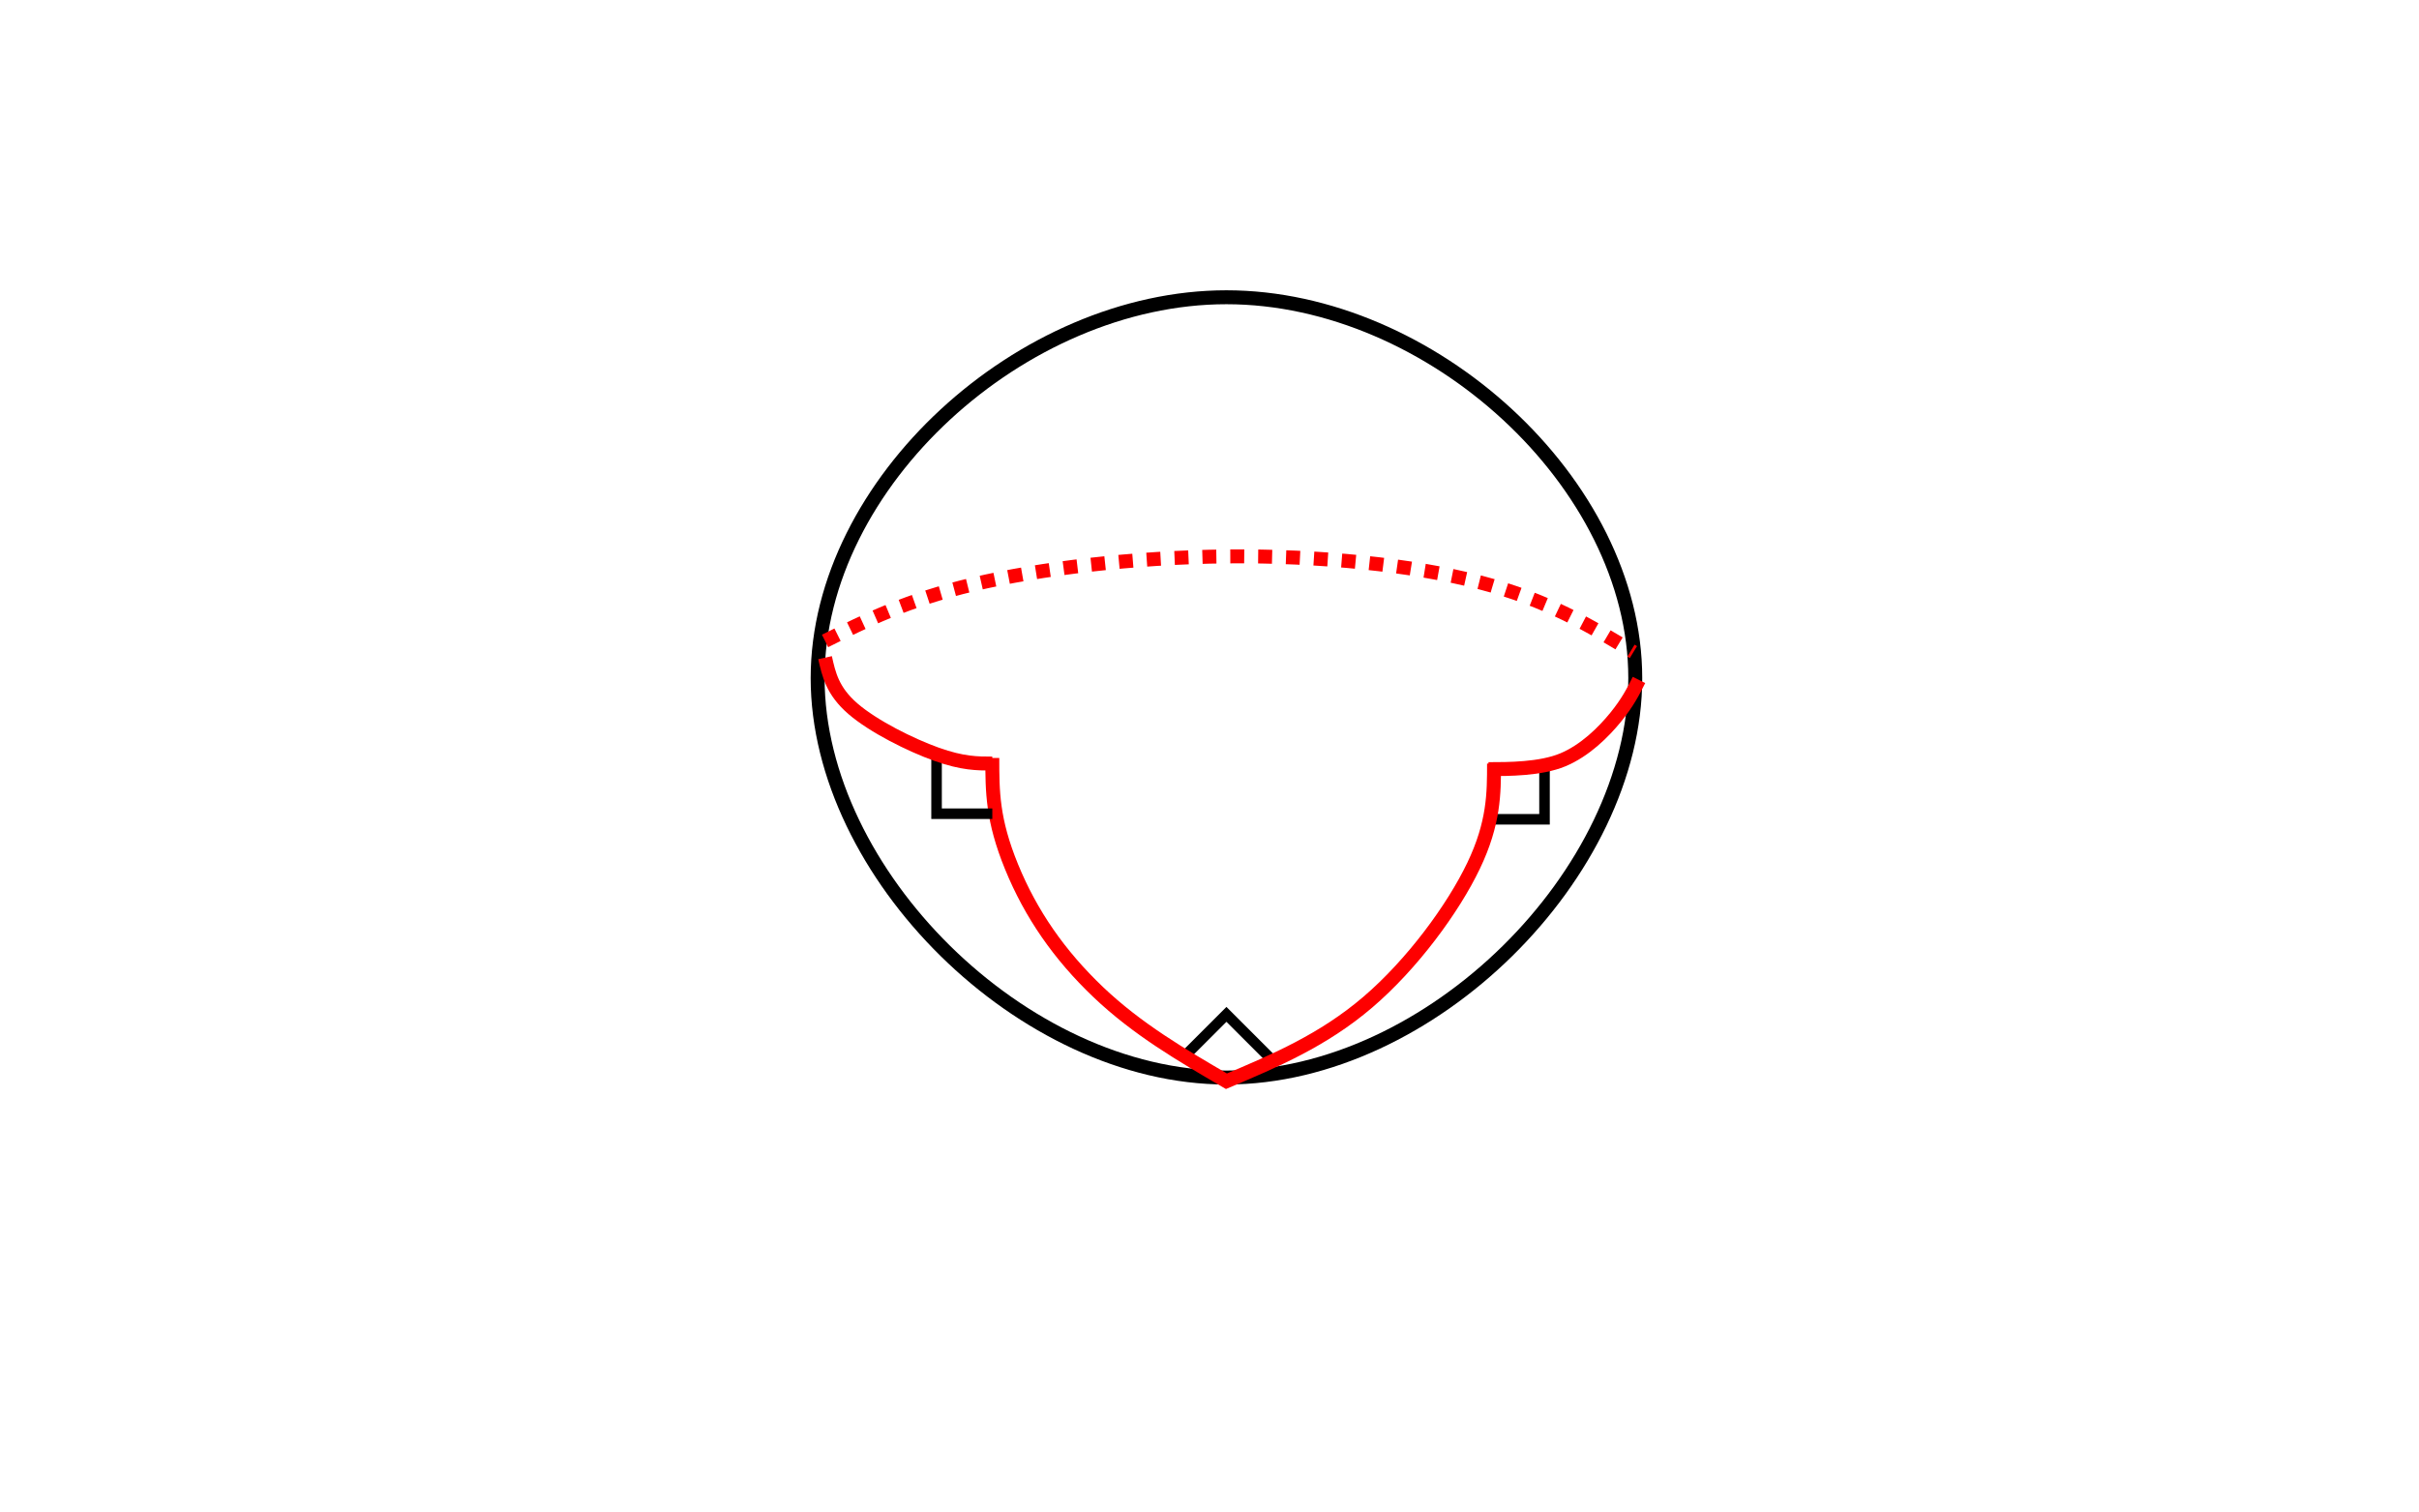
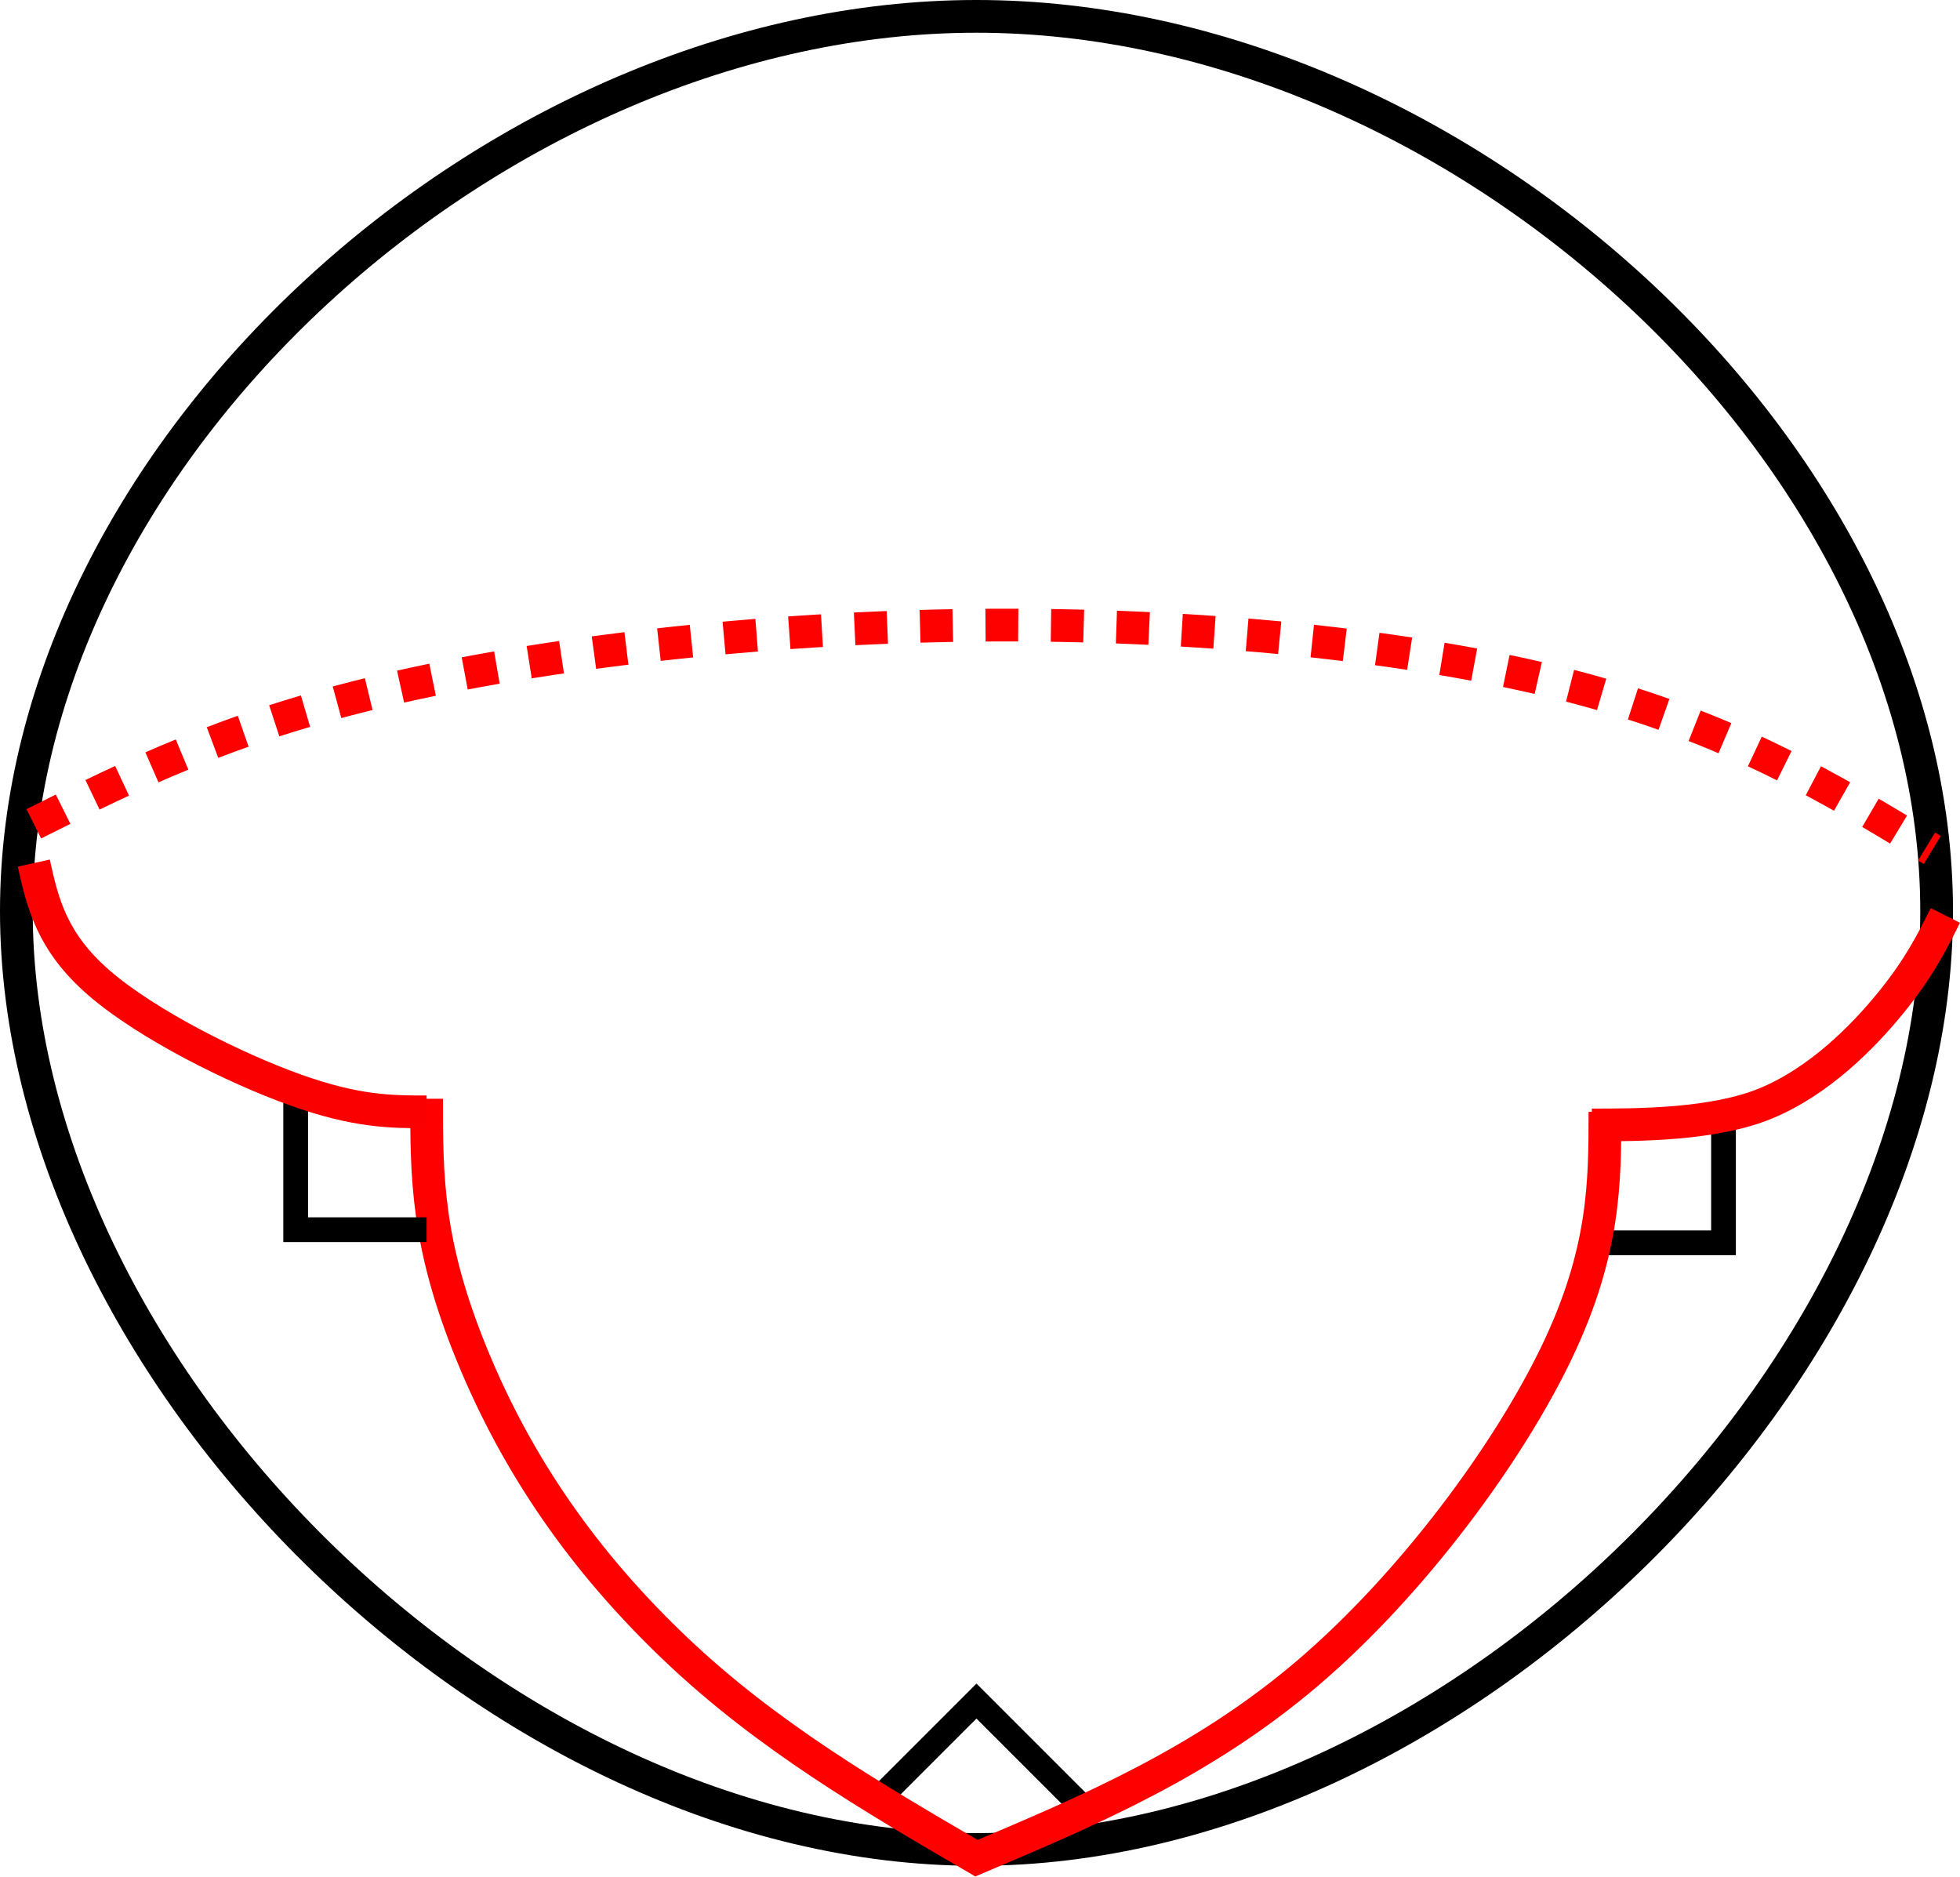
- <svg xmlns="http://www.w3.org/2000/svg" version="1.1" id="svg833" xml:space="preserve" width="867.84" height="542.4" viewBox="0 0 867.84 542.4">
+ <svg xmlns="http://www.w3.org/2000/svg" version="1.1" id="svg833" xml:space="preserve" width="299.401" height="286.623" viewBox="0 0 299.401 286.623">
  <defs id="defs837">
    <clipPath clipPathUnits="userSpaceOnUse" id="clipPath851">
      <path d="M 0,-2.630191e-6 H 650.88 V 406.8 H 0 Z" id="path849" />
    </clipPath>
  </defs>
-   <g id="g841" transform="matrix(1.333333,0,0,-1.333333,0,542.4)">
+   <g id="g841" transform="matrix(1.333333,0,0,-1.333333,-290.8353,438.2329)">
    <g id="g843" />
    <path id="path880" d="m 318,121.8 12,12 12,-12" style="fill:none;stroke:#000000;stroke-width:2.835;stroke-linecap:butt;stroke-linejoin:miter;stroke-miterlimit:4;stroke-dasharray:none;stroke-opacity:1" />
    <path style="fill:none;stroke:#000000;stroke-width:3.75;stroke-linecap:butt;stroke-linejoin:miter;stroke-miterlimit:4;stroke-dasharray:none;stroke-opacity:1" d="m 330,326.8 c -55,3.8e-4 -109.999,-49.999 -109.999,-102.5 3.6e-4,-52.501 54.998,-107.499 109.999,-107.499 55.001,3.7e-4 110,54.999 110,107.499 3.9e-4,52.5 -55,102.5 -110,102.5 z" id="path1768" />
    <path style="fill:none;stroke:#000000;stroke-width:2.835;stroke-linecap:butt;stroke-linejoin:miter;stroke-miterlimit:4;stroke-dasharray:none;stroke-opacity:1" d="m 415.583,201.3 v -15 h -15" id="path857-2" />
    <path style="fill:none;stroke:#fe0000;stroke-width:3.75;stroke-linecap:butt;stroke-linejoin:miter;stroke-miterlimit:4;stroke-dasharray:none;stroke-opacity:1" d="m 267,202.8 c 0,-9.001 0,-16.621 5.19,-29.307 5.19,-12.686 12.811,-23.695 23.31,-33.694 10.499,-9.999 22.499,-16.999 34.499,-23.999 13,5.5 25.999,10.999 38,21.251 12.001,10.251 23,25.249 28.5,36.749 5.5,11.5 5.5,19.5 5.5,27.501" id="path1772" />
    <path id="path857" d="m 252,202.8 v -15 h 15" style="fill:none;stroke:#000000;stroke-width:2.835;stroke-linecap:butt;stroke-linejoin:miter;stroke-miterlimit:4;stroke-dasharray:none;stroke-opacity:1" />
    <path style="fill:none;stroke:#fb0000;stroke-width:3.75;stroke-linecap:butt;stroke-linejoin:miter;stroke-miterlimit:4;stroke-dasharray:none;stroke-opacity:1" d="m 267,201.3 c -3.999,0 -7.999,0 -14.999,2.5 -7,2.5 -17,7.5 -22.5,12.25 -5.5,4.75 -6.5,9.25 -7.501,13.751" id="path1776" />
    <path style="fill:none;stroke:#fd0000;stroke-width:3.75;stroke-linecap:butt;stroke-linejoin:miter;stroke-miterlimit:4;stroke-dasharray:none;stroke-opacity:1" d="m 400.5,199.8 c 5.334,0 14.001,0 20,2.5 6,2.5 11,7.5 14.25,11.5 3.25,4 4.75,7 6.25,10" id="path1780" />
    <path style="fill:none;stroke:#fd0000;stroke-width:3.75;stroke-linecap:butt;stroke-linejoin:miter;stroke-miterlimit:4;stroke-dasharray:3.75, 3.75;stroke-dashoffset:0;stroke-opacity:1" d="m 222,234.3 c 11,5.5 22,11 40.001,15.25 18.001,4.25 43,7.25 68,7.5 25.001,0.25 50,-2.25 68.25,-7 18.25,-4.75 29.75,-11.75 41.249,-18.75" id="path1784" />
  </g>
</svg>
